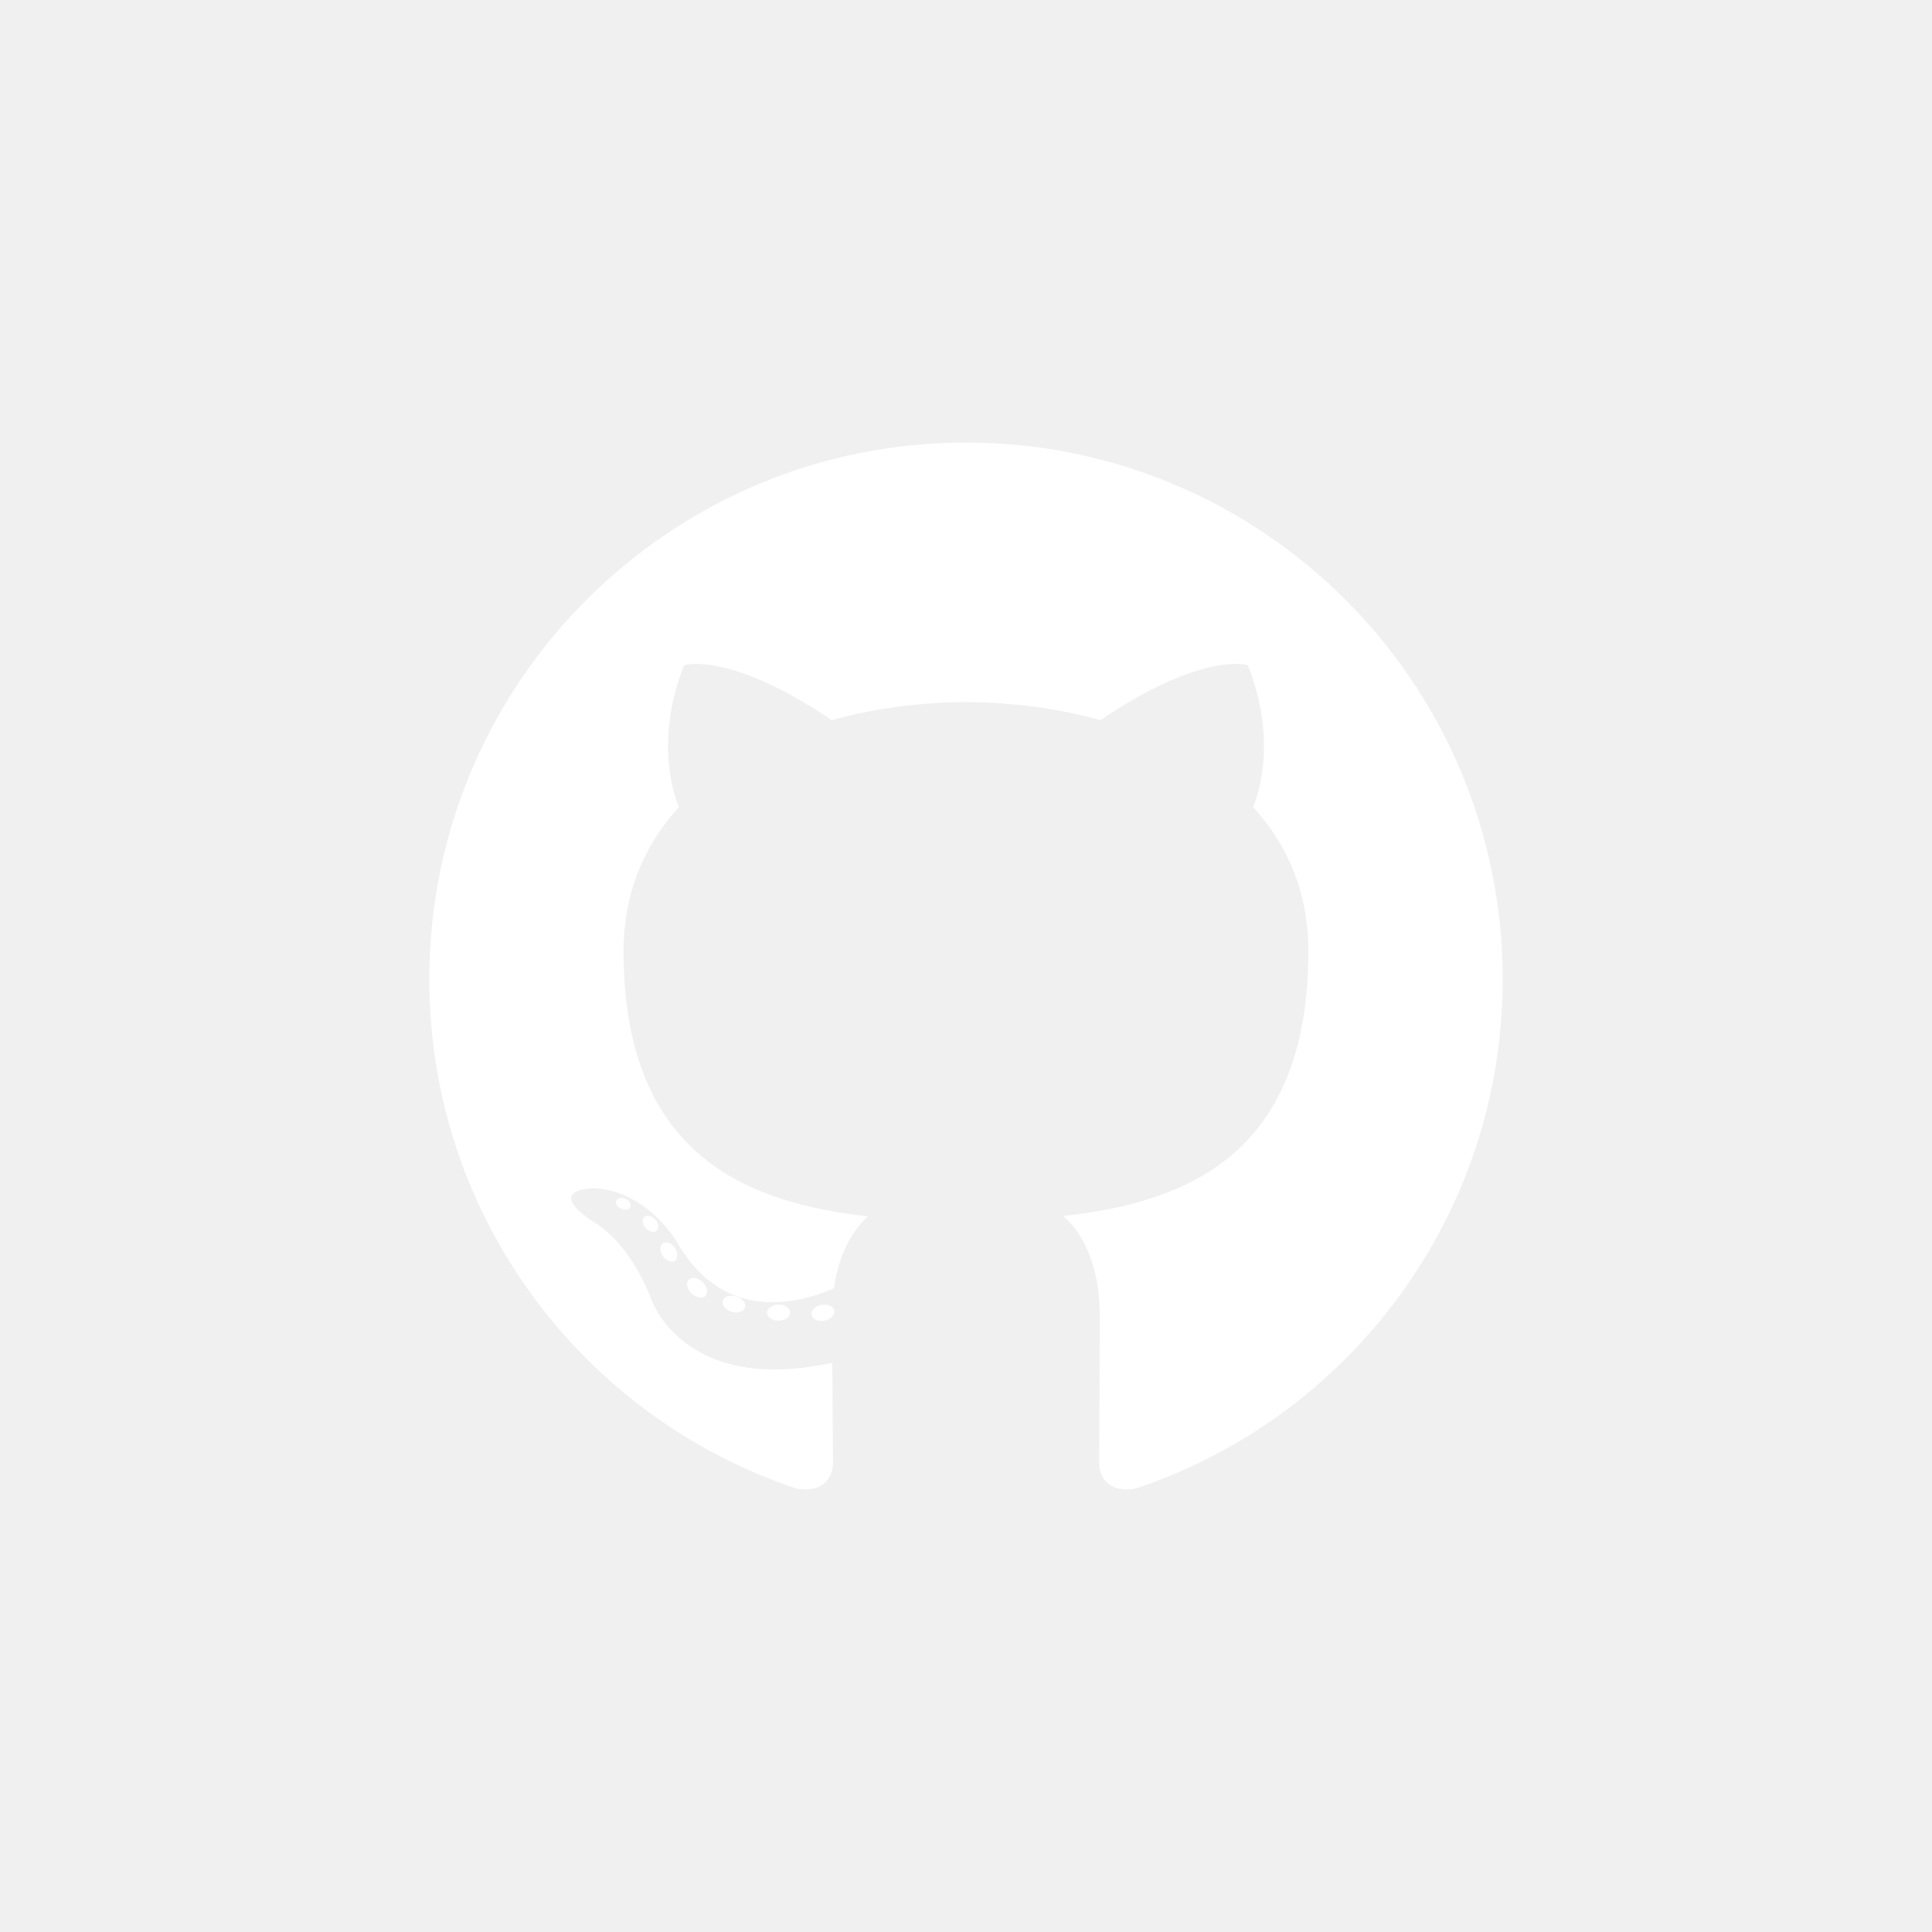
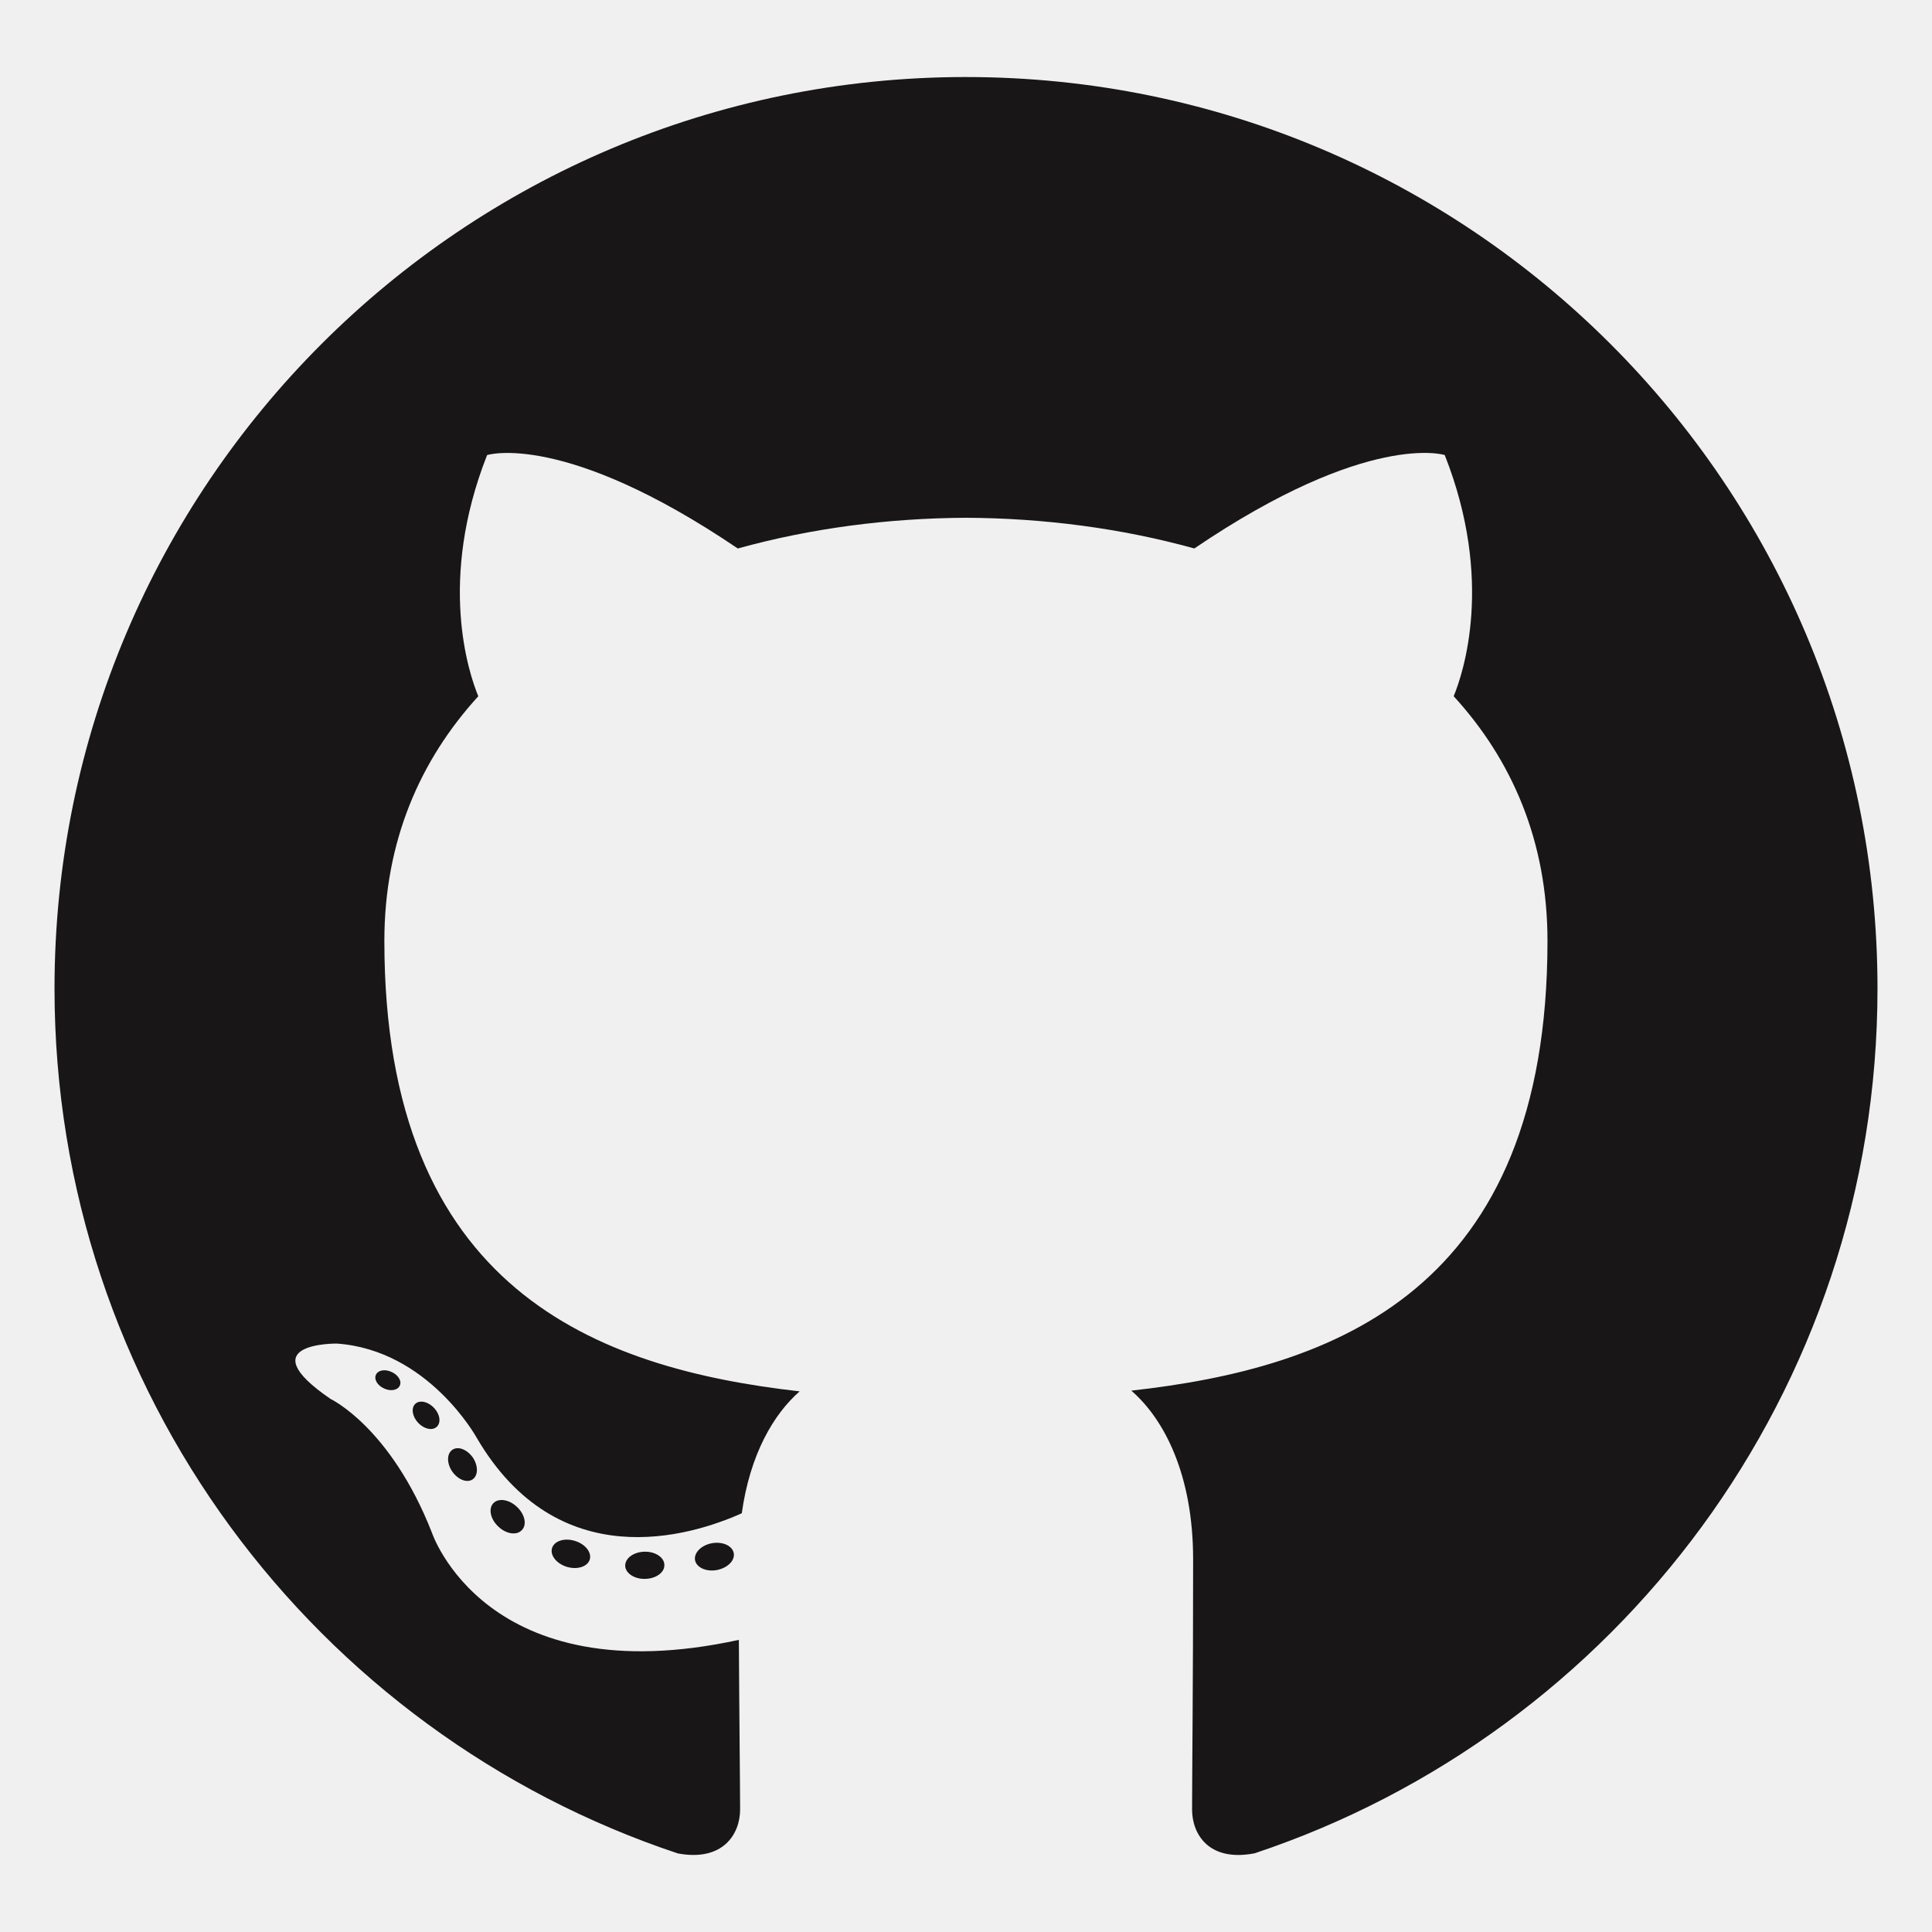
- <svg xmlns="http://www.w3.org/2000/svg" width="56" height="56" viewBox="0 0 56 56" fill="none">
-   <path d="M28 12.828C19.41 12.828 12.444 19.793 12.444 28.384C12.444 35.257 16.902 41.088 23.082 43.145C23.86 43.289 24.145 42.807 24.145 42.397C24.145 42.026 24.131 40.8 24.124 39.5C19.796 40.441 18.883 37.665 18.883 37.665C18.176 35.867 17.156 35.389 17.156 35.389C15.745 34.423 17.262 34.443 17.262 34.443C18.825 34.553 19.647 36.046 19.647 36.046C21.035 38.424 23.286 37.737 24.174 37.34C24.313 36.334 24.717 35.648 25.161 35.259C21.706 34.866 18.074 33.532 18.074 27.572C18.074 25.873 18.682 24.486 19.677 23.396C19.515 23.005 18.983 21.422 19.828 19.28C19.828 19.28 21.134 18.862 24.107 20.874C25.347 20.529 26.678 20.357 28 20.351C29.322 20.357 30.654 20.529 31.897 20.874C34.866 18.862 36.17 19.28 36.17 19.28C37.017 21.422 36.485 23.005 36.323 23.396C37.32 24.486 37.924 25.873 37.924 27.572C37.924 33.546 34.285 34.862 30.821 35.247C31.379 35.73 31.876 36.676 31.876 38.128C31.876 40.209 31.858 41.884 31.858 42.397C31.858 42.81 32.138 43.295 32.927 43.143C39.104 41.084 43.556 35.255 43.556 28.384C43.556 19.793 36.591 12.828 28 12.828Z" fill="white" />
-   <path d="M18.27 34.988C18.236 35.065 18.115 35.088 18.004 35.035C17.891 34.984 17.828 34.879 17.864 34.801C17.898 34.722 18.02 34.7 18.132 34.753C18.245 34.804 18.31 34.91 18.27 34.988ZM19.036 35.67C18.962 35.739 18.817 35.707 18.718 35.599C18.616 35.49 18.597 35.345 18.672 35.275C18.749 35.207 18.89 35.239 18.992 35.347C19.093 35.457 19.113 35.601 19.036 35.671L19.036 35.67ZM19.561 36.544C19.465 36.61 19.309 36.548 19.213 36.41C19.118 36.272 19.118 36.106 19.215 36.039C19.312 35.973 19.465 36.032 19.563 36.17C19.658 36.31 19.658 36.476 19.561 36.544L19.561 36.544ZM20.448 37.556C20.363 37.65 20.181 37.625 20.049 37.496C19.913 37.371 19.875 37.193 19.96 37.099C20.047 37.005 20.229 37.031 20.363 37.158C20.498 37.283 20.539 37.463 20.448 37.556H20.448ZM21.596 37.897C21.558 38.019 21.383 38.075 21.207 38.023C21.031 37.969 20.916 37.827 20.951 37.704C20.988 37.581 21.164 37.523 21.341 37.579C21.517 37.632 21.632 37.773 21.596 37.897H21.596ZM22.901 38.042C22.906 38.17 22.756 38.277 22.572 38.279C22.386 38.283 22.235 38.179 22.233 38.053C22.233 37.924 22.379 37.818 22.565 37.815C22.75 37.812 22.901 37.915 22.901 38.042ZM24.184 37.993C24.206 38.118 24.078 38.247 23.894 38.281C23.714 38.314 23.547 38.237 23.523 38.113C23.501 37.984 23.632 37.856 23.812 37.822C23.996 37.791 24.161 37.866 24.184 37.993Z" fill="white" />
+ <svg xmlns="http://www.w3.org/2000/svg" viewBox="0 0 128 128">
+   <g fill="#181616">
+     <path fill-rule="evenodd" clip-rule="evenodd" d="M64 5.103c-33.347 0-60.388 27.035-60.388 60.388 0 26.682 17.303 49.317 41.297 57.303 3.017.56 4.125-1.31 4.125-2.905 0-1.44-.056-6.197-.082-11.243-16.8 3.653-20.345-7.125-20.345-7.125-2.747-6.98-6.705-8.836-6.705-8.836-5.48-3.748.413-3.67.413-3.67 6.063.425 9.257 6.223 9.257 6.223 5.386 9.23 14.127 6.562 17.573 5.02.542-3.903 2.107-6.568 3.834-8.076-13.413-1.525-27.514-6.704-27.514-29.843 0-6.593 2.36-11.98 6.223-16.21-.628-1.52-2.695-7.662.584-15.98 0 0 5.07-1.623 16.61 6.19C53.7 35 58.867 34.327 64 34.304c5.13.023 10.3.694 15.127 2.033 11.526-7.813 16.59-6.19 16.59-6.19 3.287 8.317 1.22 14.46.593 15.98 3.872 4.23 6.215 9.617 6.215 16.21 0 23.194-14.127 28.3-27.574 29.796 2.167 1.874 4.097 5.55 4.097 11.183 0 8.08-.07 14.583-.07 16.572 0 1.607 1.088 3.49 4.148 2.897 23.98-7.994 41.263-30.622 41.263-57.294C124.388 32.14 97.35 5.104 64 5.104z" />
+     <path d="M26.484 91.806c-.133.3-.605.39-1.035.185-.44-.196-.685-.605-.543-.906.13-.31.603-.395 1.04-.188.44.197.69.61.537.91zm2.446 2.729c-.287.267-.85.143-1.232-.28-.396-.42-.47-.983-.177-1.254.298-.266.844-.14 1.24.28.394.426.472.984.17 1.255zM31.312 98.012c-.37.258-.976.017-1.35-.52-.37-.538-.37-1.183.01-1.44.373-.258.97-.025 1.35.507.368.545.368 1.19-.01 1.452zm3.261 3.361c-.33.365-1.036.267-1.552-.23-.527-.487-.674-1.18-.343-1.544.336-.366 1.045-.264 1.564.23.527.486.686 1.18.333 1.543zm4.5 1.951c-.147.473-.825.688-1.51.486-.683-.207-1.13-.76-.99-1.238.14-.477.823-.7 1.512-.485.683.206 1.13.756.988 1.237zm4.943.361c.017.498-.563.91-1.28.92-.723.017-1.308-.387-1.315-.877 0-.503.568-.91 1.29-.924.717-.013 1.306.387 1.306.88zm4.598-.782c.086.485-.413.984-1.126 1.117-.7.13-1.35-.172-1.44-.653-.086-.498.422-.997 1.122-1.126.714-.123 1.354.17 1.444.663zm0 0" />
+   </g>
</svg>
